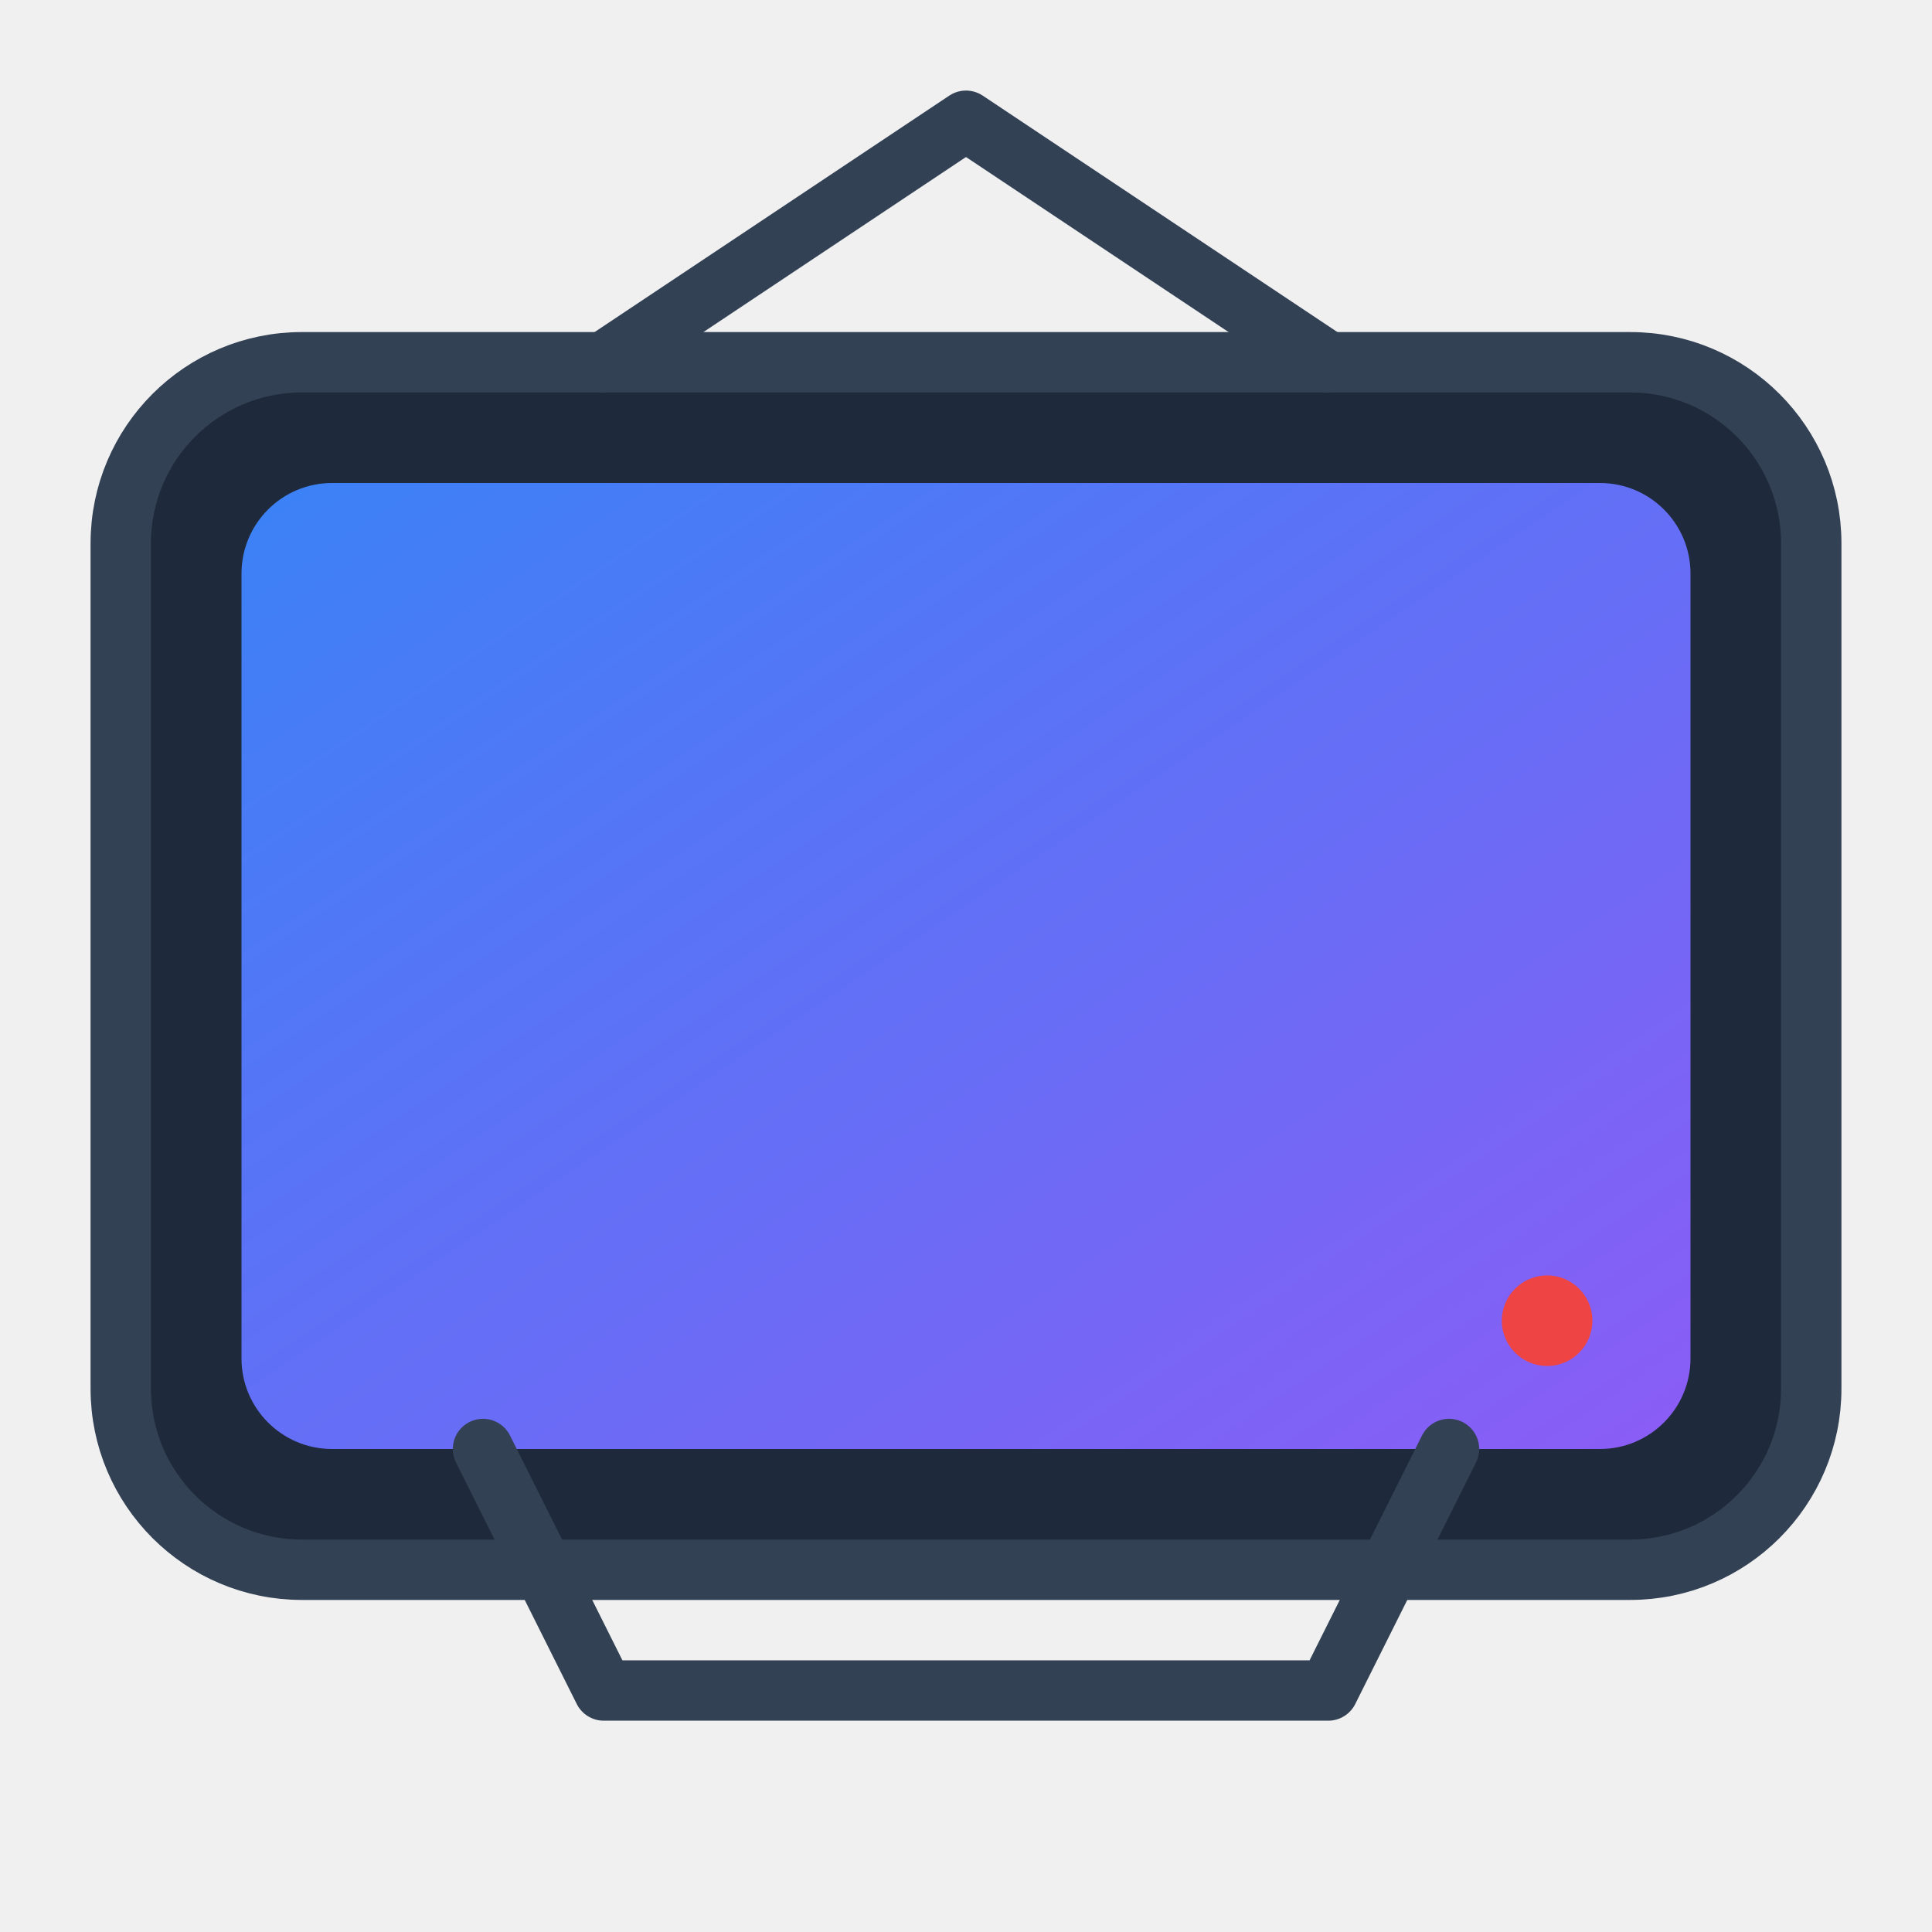
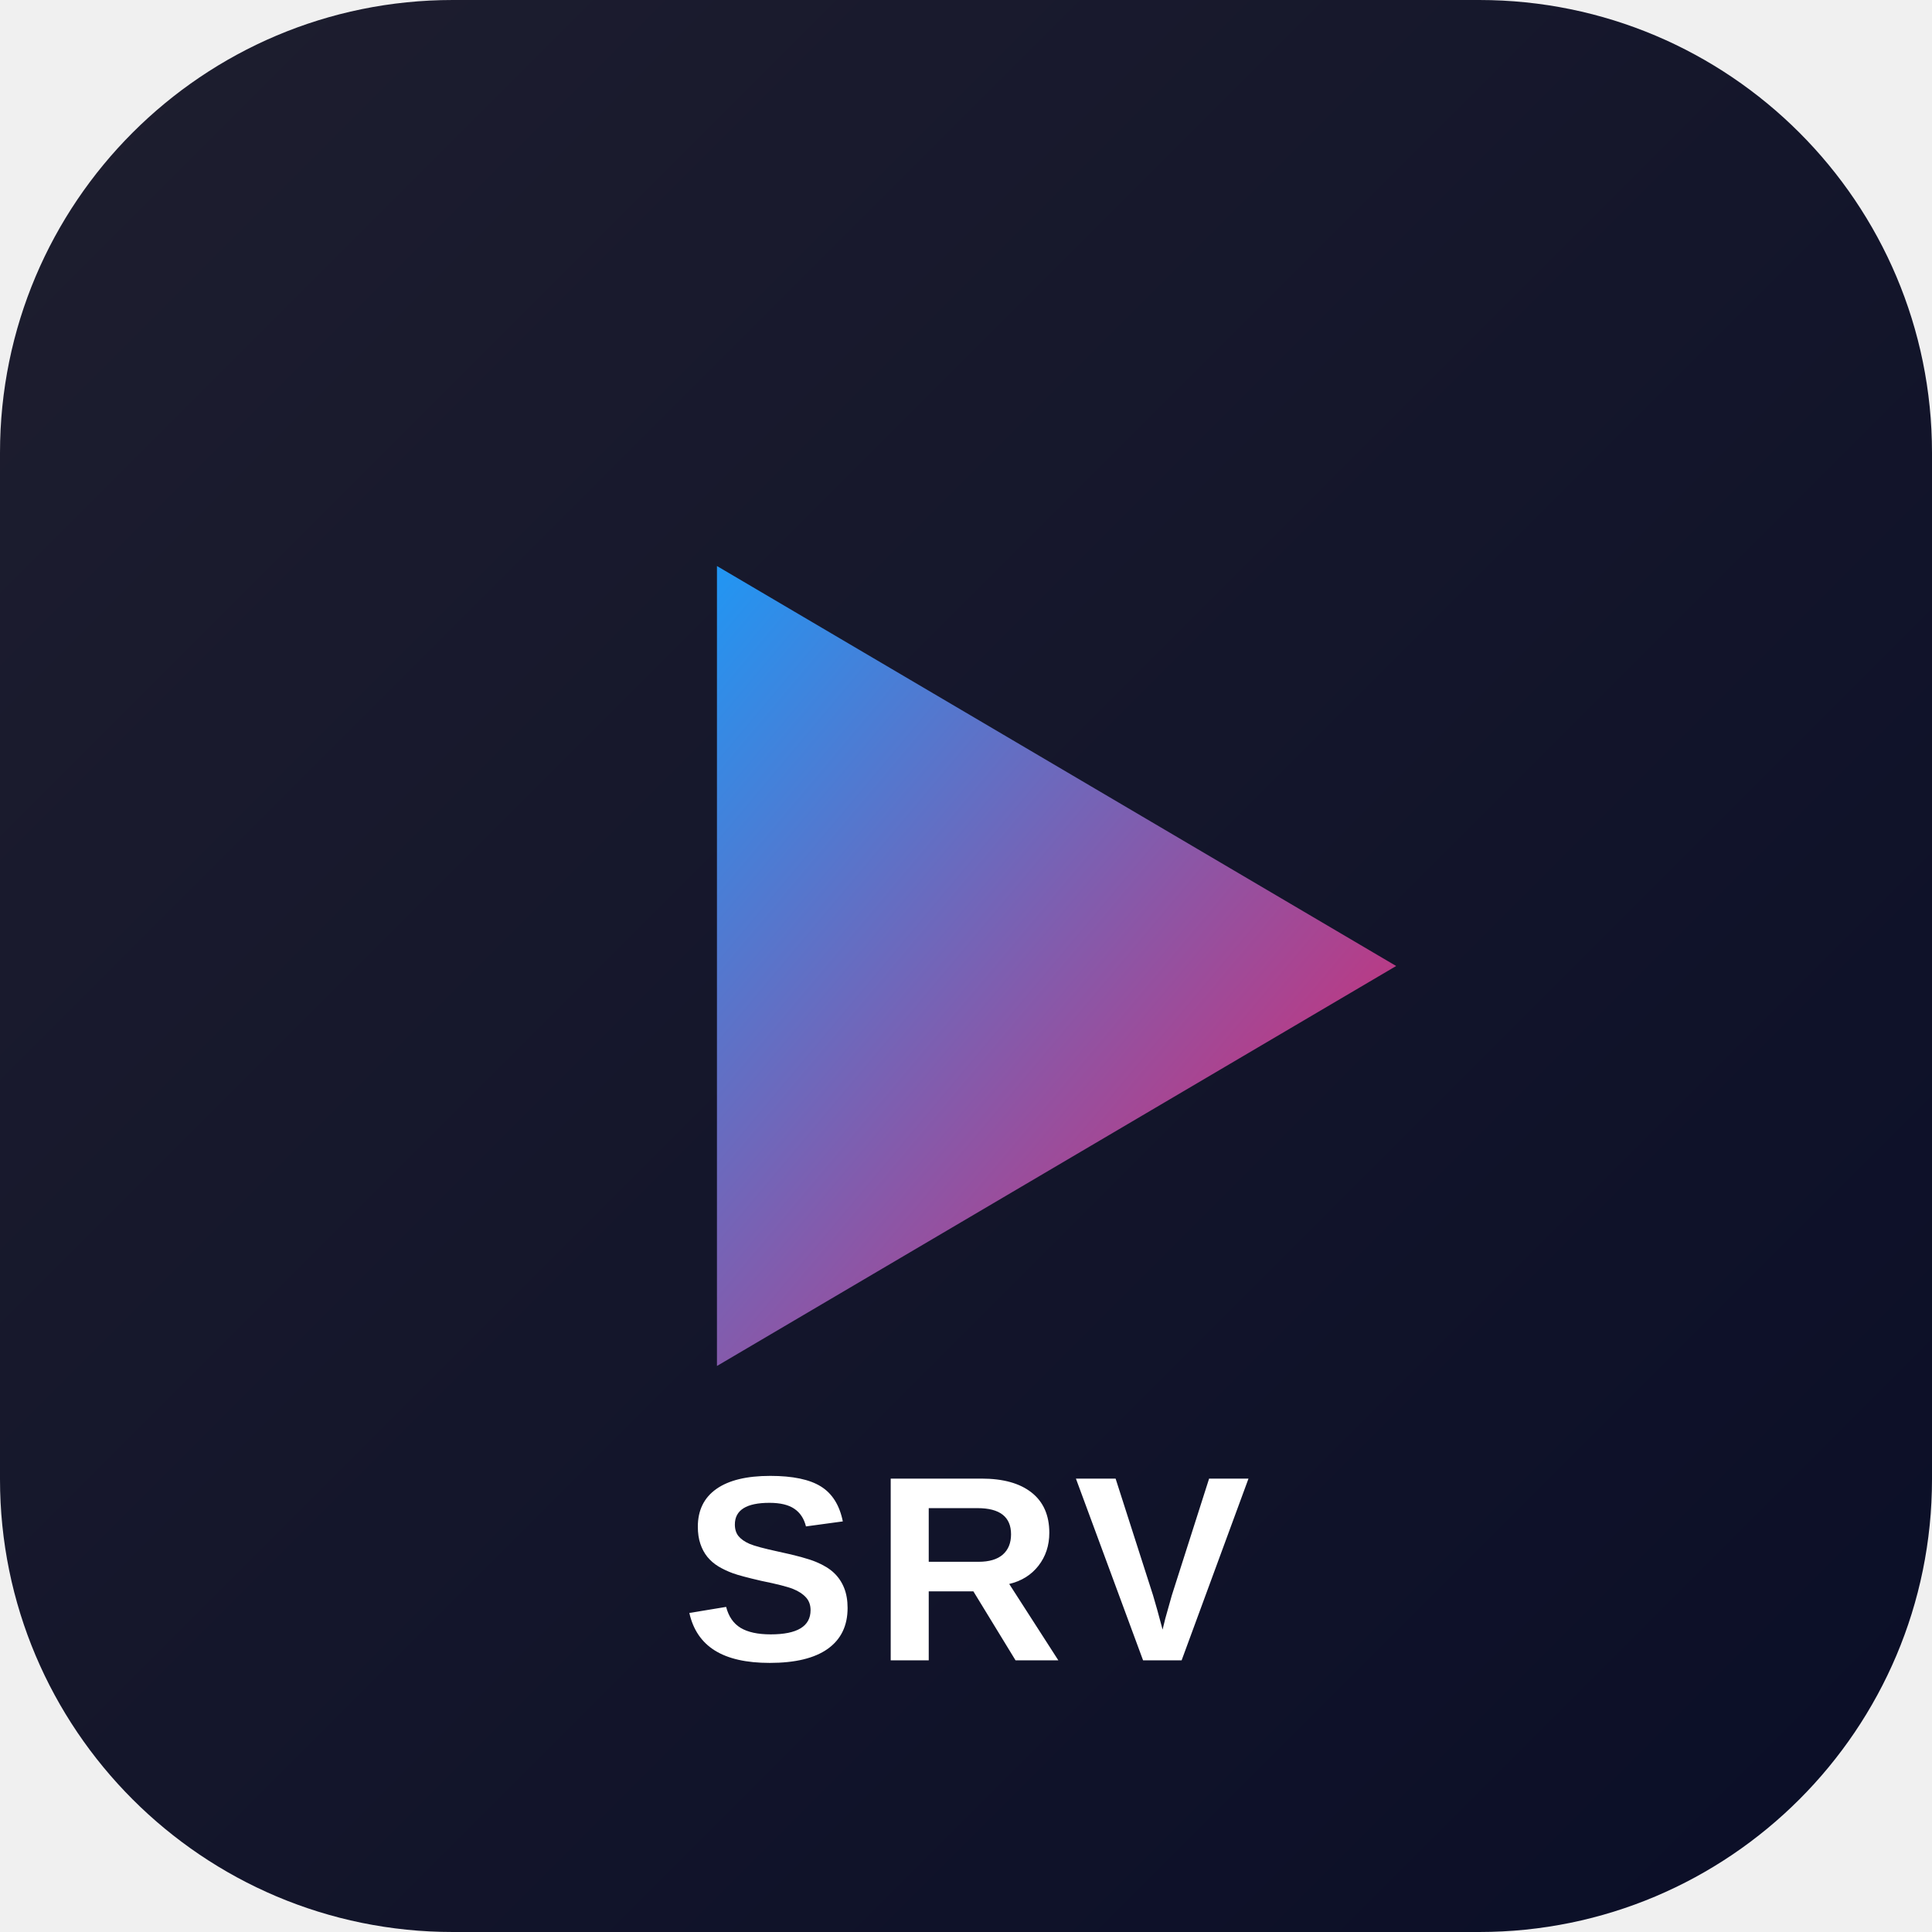
- <svg xmlns="http://www.w3.org/2000/svg" viewBox="0 0 512 512" width="512" height="512">
+ <svg xmlns="http://www.w3.org/2000/svg" viewBox="0 0 512 512">
  <defs>
-     <linearGradient id="screen-gradient" x1="0%" y1="0%" x2="100%" y2="100%">
-       <stop offset="0%" style="stop-color:#3b82f6;stop-opacity:1" />
-       <stop offset="100%" style="stop-color:#8b5cf6;stop-opacity:1" />
+     <linearGradient id="bgGrad" x1="0%" y1="0%" x2="100%" y2="100%">
+       <stop offset="0%" stop-color="#1e1e2f" />
+       <stop offset="100%" stop-color="#0a0e27" />
+     </linearGradient>
+     <linearGradient id="playGrad" x1="0%" y1="0%" x2="100%" y2="100%">
+       <stop offset="0%" stop-color="#2196f3" />
+       <stop offset="100%" stop-color="#e91e63" />
    </linearGradient>
  </defs>
-   <rect x="32" y="96" width="448" height="320" rx="48" ry="48" fill="#1e293b" stroke="#334155" stroke-width="16" />
-   <rect x="64" y="128" width="384" height="256" rx="24" ry="24" fill="url(#screen-gradient)" />
-   <path d="M160 96 L256 32 L352 96" stroke="#334155" stroke-width="16" fill="none" stroke-linecap="round" stroke-linejoin="round" />
-   <circle cx="410" cy="350" r="12" fill="#ef4444" />
-   <path d="M128 384 L160 448 H352 L384 384" stroke="#334155" stroke-width="16" fill="none" stroke-linecap="round" stroke-linejoin="round" />
+   <rect width="512" height="512" rx="120" fill="url(#bgGrad)" />
+   <path d="M190 150 L370 256 L190 362 Z" fill="url(#playGrad)" />
+   <text x="256" y="440" font-family="Arial, sans-serif" font-size="70" font-weight="900" fill="#ffffff" text-anchor="middle" letter-spacing="4">SRV</text>
</svg>
